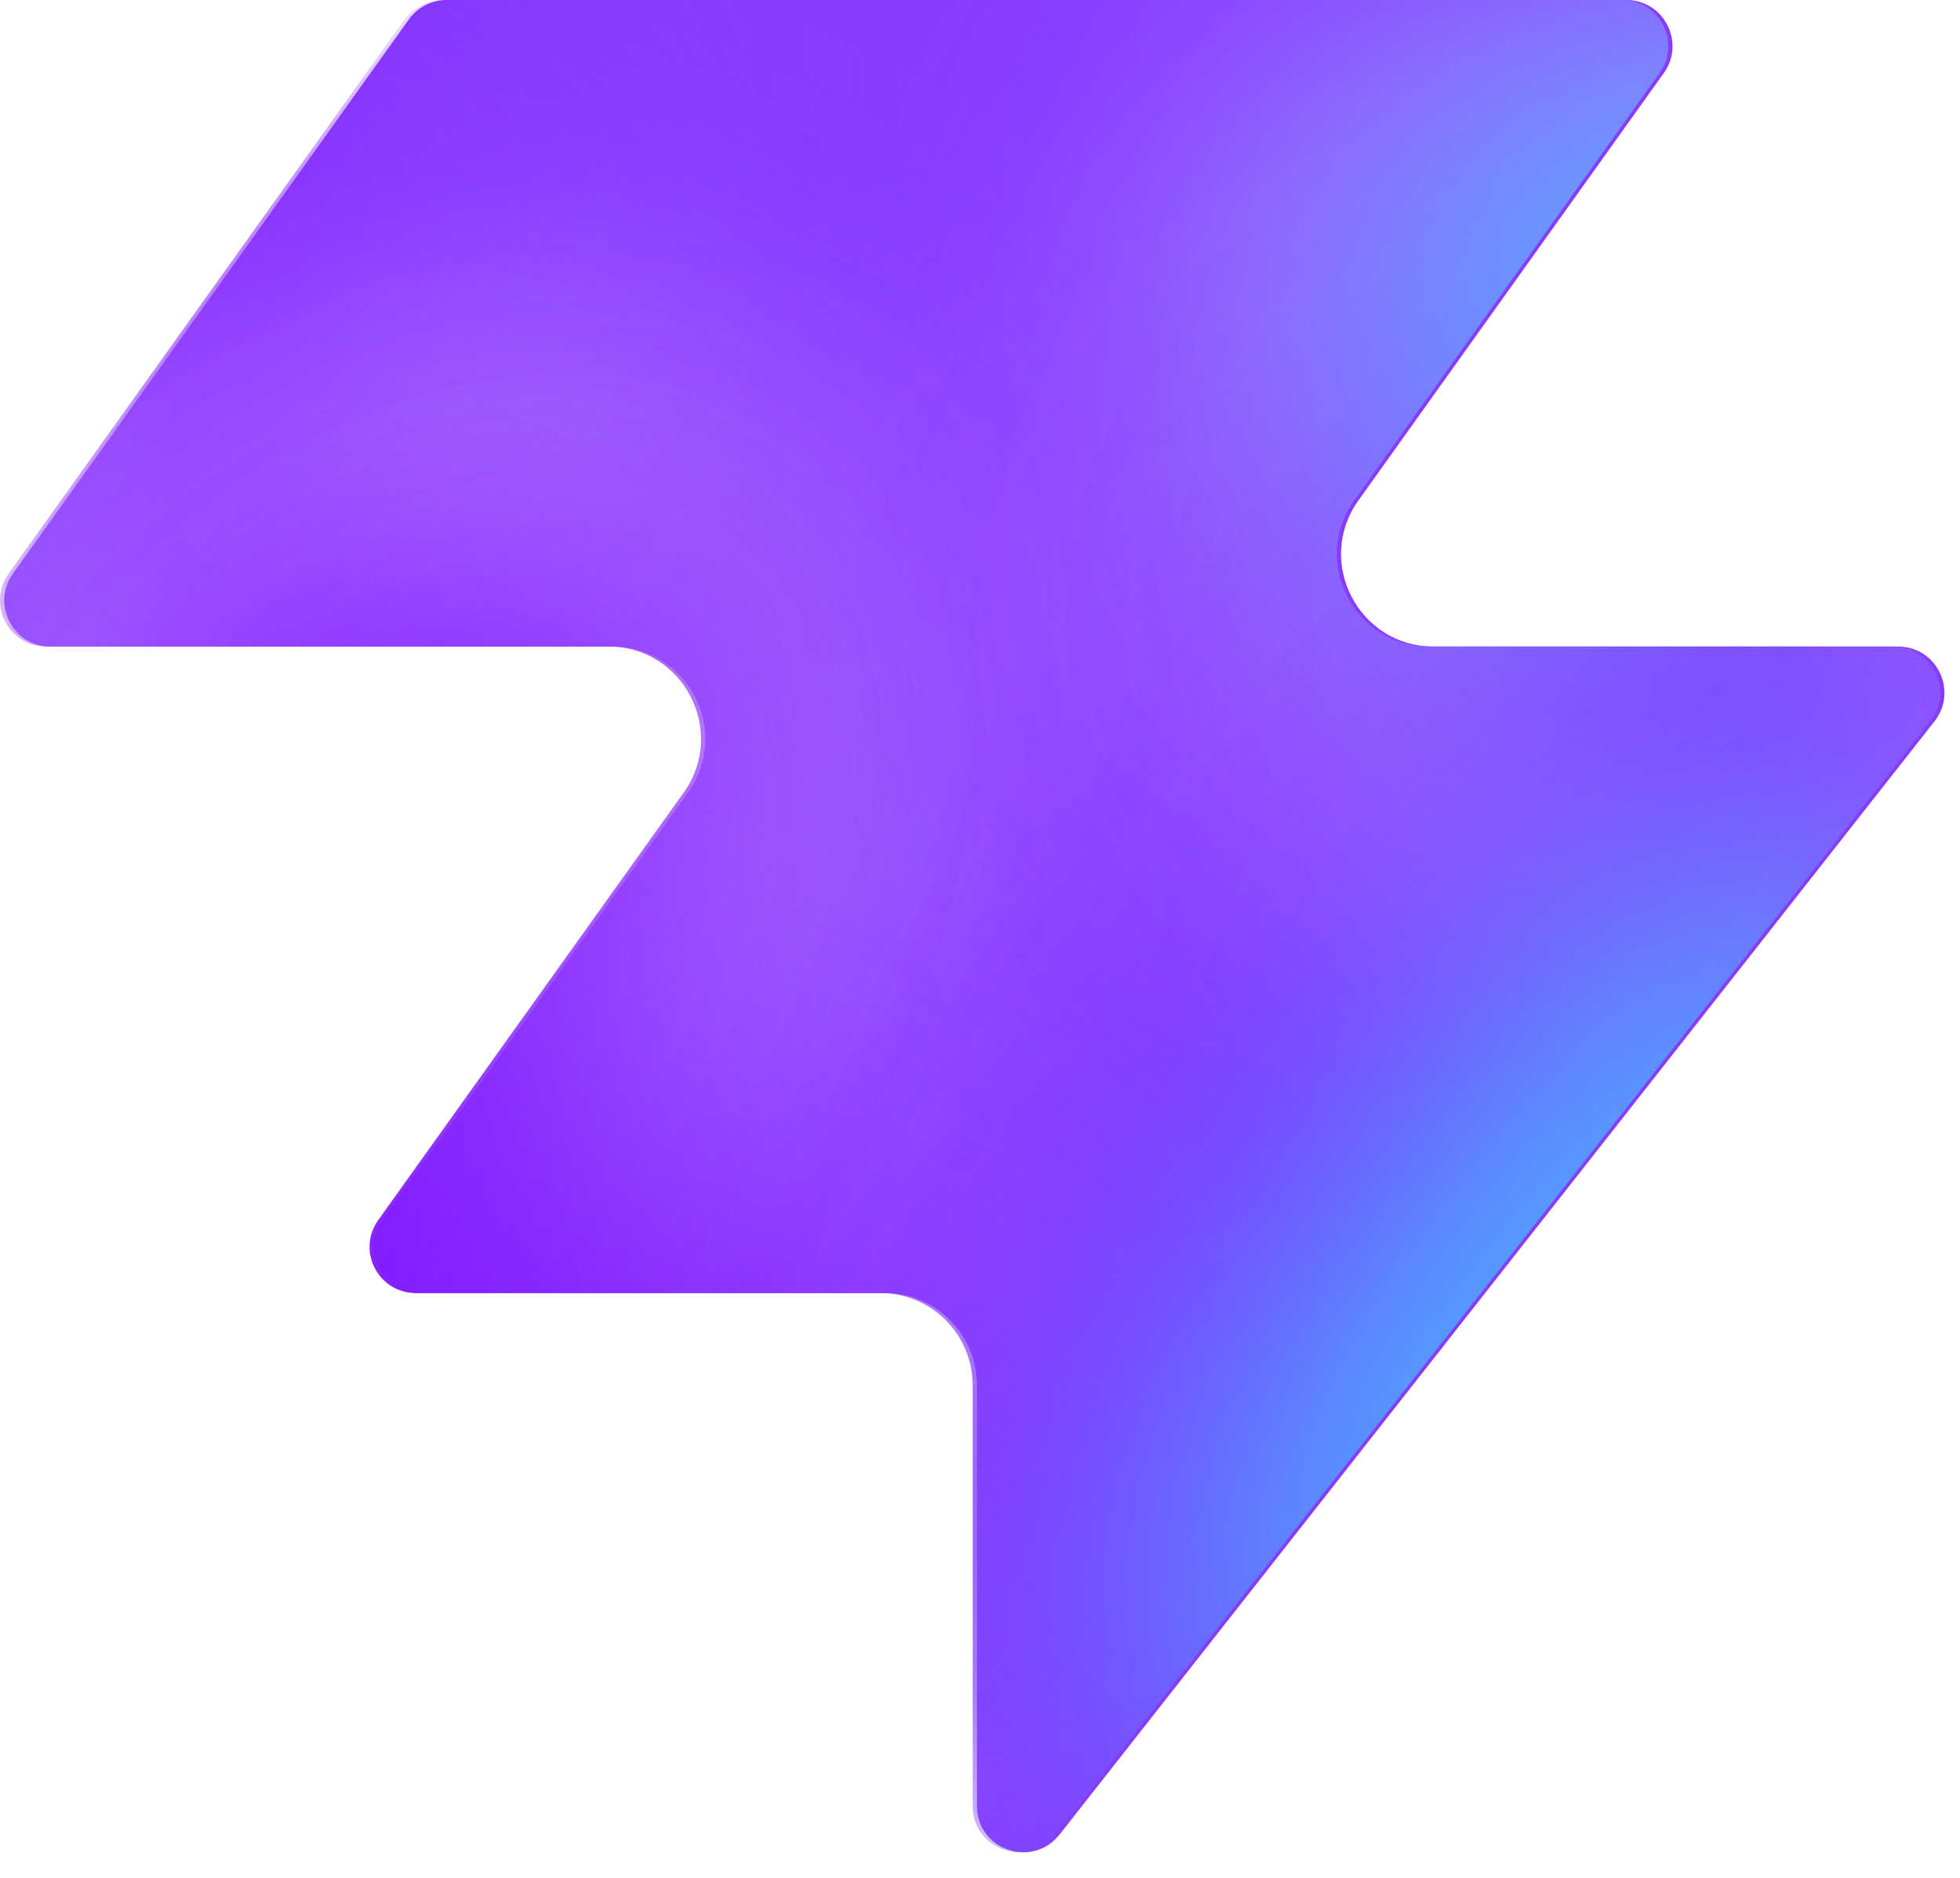
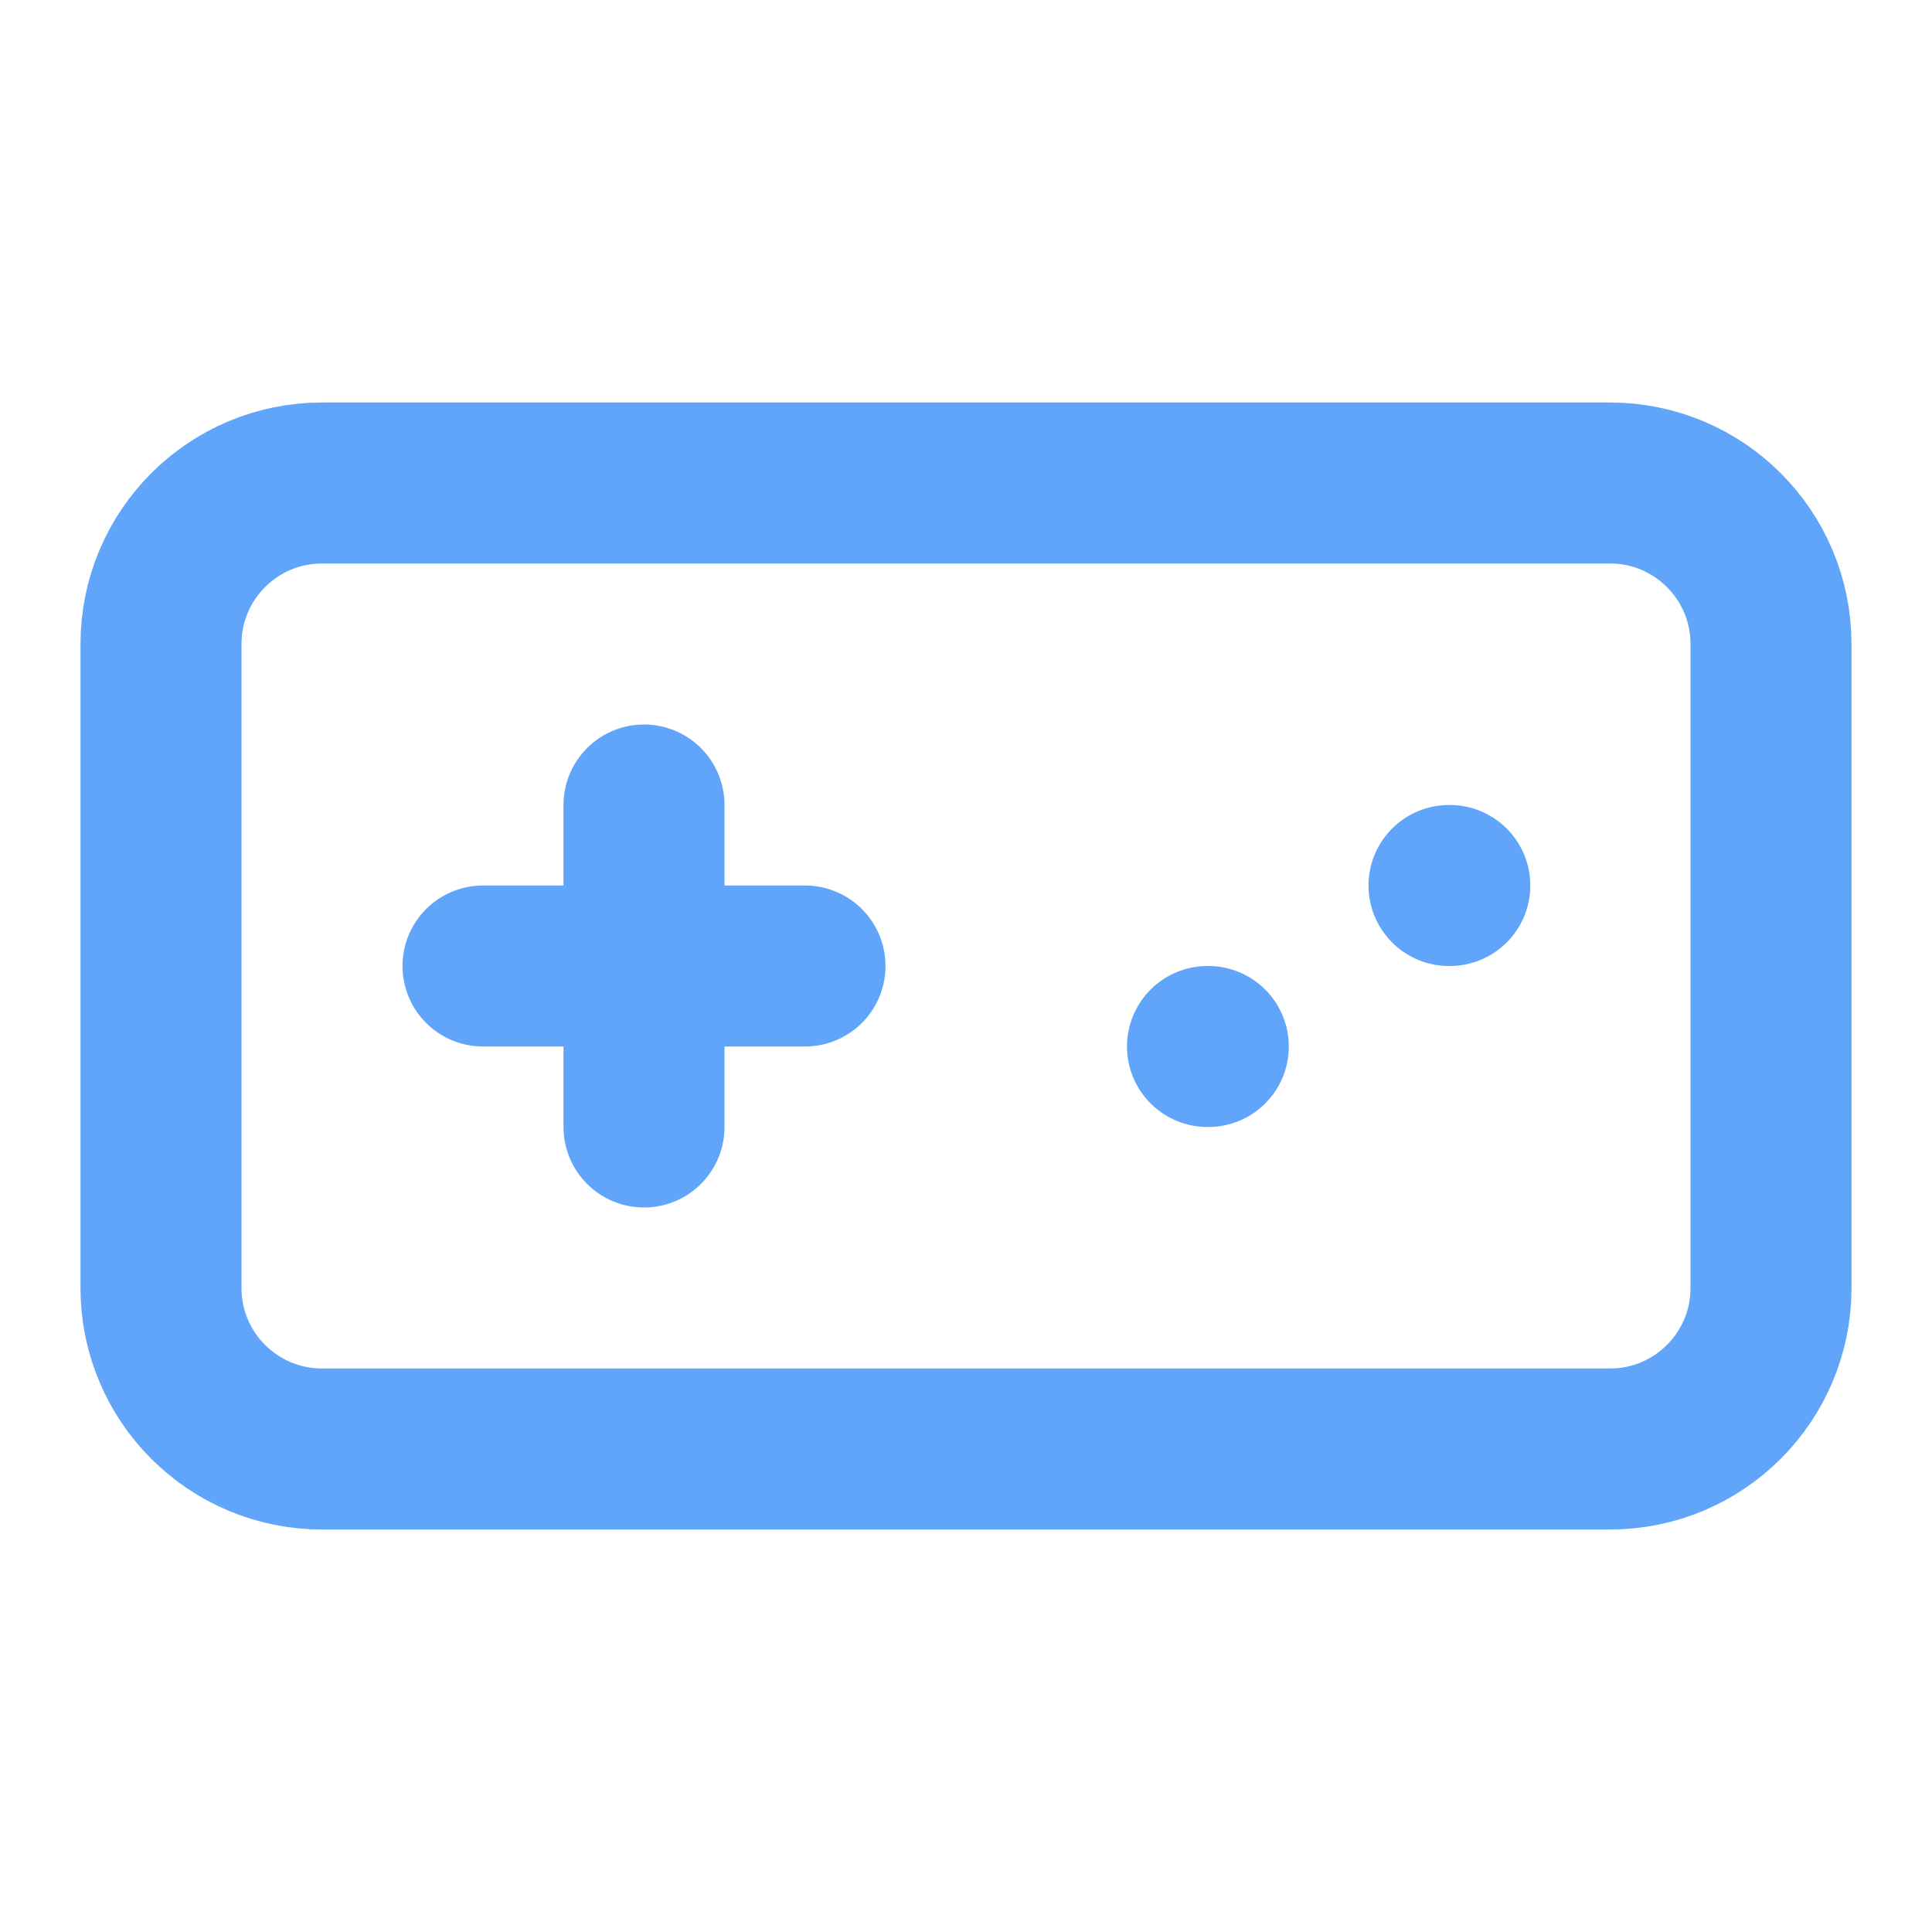
- <svg xmlns="http://www.w3.org/2000/svg" width="48" height="46" fill="none" viewBox="0 0 48 46">
-   <path fill="#863bff" d="M25.946 44.938c-.664.845-2.021.375-2.021-.698V33.937a2.26 2.26 0 0 0-2.262-2.262H10.287c-.92 0-1.456-1.04-.92-1.788l7.48-10.471c1.07-1.497 0-3.578-1.842-3.578H1.237c-.92 0-1.456-1.04-.92-1.788L10.013.474c.214-.297.556-.474.92-.474h28.894c.92 0 1.456 1.04.92 1.788l-7.48 10.471c-1.07 1.498 0 3.579 1.842 3.579h11.377c.943 0 1.473 1.088.89 1.83L25.947 44.94z" style="fill:#863bff;fill:color(display-p3 .525 .23 1);fill-opacity:1" />
-   <mask id="a" width="48" height="46" x="0" y="0" maskUnits="userSpaceOnUse" style="mask-type:alpha">
-     <path fill="#000" d="M25.842 44.938c-.664.844-2.021.375-2.021-.698V33.937a2.26 2.26 0 0 0-2.262-2.262H10.183c-.92 0-1.456-1.04-.92-1.788l7.48-10.471c1.07-1.498 0-3.579-1.842-3.579H1.133c-.92 0-1.456-1.04-.92-1.787L9.91.473c.214-.297.556-.474.92-.474h28.894c.92 0 1.456 1.04.92 1.788l-7.48 10.471c-1.07 1.498 0 3.578 1.842 3.578h11.377c.943 0 1.473 1.088.89 1.832L25.843 44.94z" style="fill:#000;fill-opacity:1" />
-   </mask>
-   <g mask="url(#a)">
-     <g filter="url(#b)">
-       <ellipse cx="5.508" cy="14.704" fill="#ede6ff" rx="5.508" ry="14.704" style="fill:#ede6ff;fill:color(display-p3 .927 .903 1);fill-opacity:1" transform="matrix(.00324 1 1 -.00324 -4.47 31.516)" />
-     </g>
-     <g filter="url(#c)">
-       <ellipse cx="10.399" cy="29.851" fill="#ede6ff" rx="10.399" ry="29.851" style="fill:#ede6ff;fill:color(display-p3 .927 .903 1);fill-opacity:1" transform="matrix(.00324 1 1 -.00324 -39.328 7.883)" />
-     </g>
-     <g filter="url(#d)">
-       <ellipse cx="5.508" cy="30.487" fill="#7e14ff" rx="5.508" ry="30.487" style="fill:#7e14ff;fill:color(display-p3 .492 .077 1);fill-opacity:1" transform="rotate(89.814 -25.913 -14.639)scale(1 -1)" />
-     </g>
-     <g filter="url(#e)">
-       <ellipse cx="5.508" cy="30.599" fill="#7e14ff" rx="5.508" ry="30.599" style="fill:#7e14ff;fill:color(display-p3 .492 .077 1);fill-opacity:1" transform="rotate(89.814 -32.644 -3.334)scale(1 -1)" />
-     </g>
-     <g filter="url(#f)">
-       <ellipse cx="5.508" cy="30.599" fill="#7e14ff" rx="5.508" ry="30.599" style="fill:#7e14ff;fill:color(display-p3 .492 .077 1);fill-opacity:1" transform="matrix(.00324 1 1 -.00324 -34.34 30.47)" />
-     </g>
-     <g filter="url(#g)">
-       <ellipse cx="14.072" cy="22.078" fill="#ede6ff" rx="14.072" ry="22.078" style="fill:#ede6ff;fill:color(display-p3 .927 .903 1);fill-opacity:1" transform="rotate(93.35 24.506 48.493)scale(-1 1)" />
-     </g>
-     <g filter="url(#h)">
-       <ellipse cx="3.47" cy="21.501" fill="#7e14ff" rx="3.47" ry="21.501" style="fill:#7e14ff;fill:color(display-p3 .492 .077 1);fill-opacity:1" transform="rotate(89.009 28.708 47.59)scale(-1 1)" />
-     </g>
-     <g filter="url(#i)">
-       <ellipse cx="3.47" cy="21.501" fill="#7e14ff" rx="3.47" ry="21.501" style="fill:#7e14ff;fill:color(display-p3 .492 .077 1);fill-opacity:1" transform="rotate(89.009 28.708 47.59)scale(-1 1)" />
-     </g>
-     <g filter="url(#j)">
-       <ellipse cx=".387" cy="8.972" fill="#7e14ff" rx="4.407" ry="29.108" style="fill:#7e14ff;fill:color(display-p3 .492 .077 1);fill-opacity:1" transform="rotate(39.51 .387 8.972)" />
-     </g>
-     <g filter="url(#k)">
-       <ellipse cx="47.523" cy="-6.092" fill="#7e14ff" rx="4.407" ry="29.108" style="fill:#7e14ff;fill:color(display-p3 .492 .077 1);fill-opacity:1" transform="rotate(37.892 47.523 -6.092)" />
-     </g>
-     <g filter="url(#l)">
-       <ellipse cx="41.412" cy="6.333" fill="#47bfff" rx="5.971" ry="9.665" style="fill:#47bfff;fill:color(display-p3 .28 .748 1);fill-opacity:1" transform="rotate(37.892 41.412 6.333)" />
-     </g>
-     <g filter="url(#m)">
-       <ellipse cx="-1.879" cy="38.332" fill="#7e14ff" rx="4.407" ry="29.108" style="fill:#7e14ff;fill:color(display-p3 .492 .077 1);fill-opacity:1" transform="rotate(37.892 -1.88 38.332)" />
-     </g>
-     <g filter="url(#n)">
-       <ellipse cx="-1.879" cy="38.332" fill="#7e14ff" rx="4.407" ry="29.108" style="fill:#7e14ff;fill:color(display-p3 .492 .077 1);fill-opacity:1" transform="rotate(37.892 -1.88 38.332)" />
-     </g>
-     <g filter="url(#o)">
-       <ellipse cx="35.651" cy="29.907" fill="#7e14ff" rx="4.407" ry="29.108" style="fill:#7e14ff;fill:color(display-p3 .492 .077 1);fill-opacity:1" transform="rotate(37.892 35.651 29.907)" />
-     </g>
-     <g filter="url(#p)">
-       <ellipse cx="38.418" cy="32.4" fill="#47bfff" rx="5.971" ry="15.297" style="fill:#47bfff;fill:color(display-p3 .28 .748 1);fill-opacity:1" transform="rotate(37.892 38.418 32.4)" />
-     </g>
-   </g>
-   <defs>
-     <filter id="b" width="60.045" height="41.654" x="-19.77" y="16.149" color-interpolation-filters="sRGB" filterUnits="userSpaceOnUse">
-       <feFlood flood-opacity="0" result="BackgroundImageFix" />
-       <feBlend in="SourceGraphic" in2="BackgroundImageFix" result="shape" />
-       <feGaussianBlur result="effect1_foregroundBlur_2002_17158" stdDeviation="7.659" />
-     </filter>
-     <filter id="c" width="90.34" height="51.437" x="-54.613" y="-7.533" color-interpolation-filters="sRGB" filterUnits="userSpaceOnUse">
-       <feFlood flood-opacity="0" result="BackgroundImageFix" />
-       <feBlend in="SourceGraphic" in2="BackgroundImageFix" result="shape" />
-       <feGaussianBlur result="effect1_foregroundBlur_2002_17158" stdDeviation="7.659" />
-     </filter>
-     <filter id="d" width="79.355" height="29.4" x="-49.64" y="2.03" color-interpolation-filters="sRGB" filterUnits="userSpaceOnUse">
-       <feFlood flood-opacity="0" result="BackgroundImageFix" />
-       <feBlend in="SourceGraphic" in2="BackgroundImageFix" result="shape" />
-       <feGaussianBlur result="effect1_foregroundBlur_2002_17158" stdDeviation="4.596" />
-     </filter>
-     <filter id="e" width="79.579" height="29.4" x="-45.045" y="20.029" color-interpolation-filters="sRGB" filterUnits="userSpaceOnUse">
-       <feFlood flood-opacity="0" result="BackgroundImageFix" />
-       <feBlend in="SourceGraphic" in2="BackgroundImageFix" result="shape" />
-       <feGaussianBlur result="effect1_foregroundBlur_2002_17158" stdDeviation="4.596" />
-     </filter>
-     <filter id="f" width="79.579" height="29.4" x="-43.513" y="21.178" color-interpolation-filters="sRGB" filterUnits="userSpaceOnUse">
-       <feFlood flood-opacity="0" result="BackgroundImageFix" />
-       <feBlend in="SourceGraphic" in2="BackgroundImageFix" result="shape" />
-       <feGaussianBlur result="effect1_foregroundBlur_2002_17158" stdDeviation="4.596" />
-     </filter>
-     <filter id="g" width="74.749" height="58.852" x="15.756" y="-17.901" color-interpolation-filters="sRGB" filterUnits="userSpaceOnUse">
-       <feFlood flood-opacity="0" result="BackgroundImageFix" />
-       <feBlend in="SourceGraphic" in2="BackgroundImageFix" result="shape" />
-       <feGaussianBlur result="effect1_foregroundBlur_2002_17158" stdDeviation="7.659" />
-     </filter>
-     <filter id="h" width="61.377" height="25.362" x="23.548" y="2.284" color-interpolation-filters="sRGB" filterUnits="userSpaceOnUse">
-       <feFlood flood-opacity="0" result="BackgroundImageFix" />
-       <feBlend in="SourceGraphic" in2="BackgroundImageFix" result="shape" />
-       <feGaussianBlur result="effect1_foregroundBlur_2002_17158" stdDeviation="4.596" />
-     </filter>
-     <filter id="i" width="61.377" height="25.362" x="23.548" y="2.284" color-interpolation-filters="sRGB" filterUnits="userSpaceOnUse">
-       <feFlood flood-opacity="0" result="BackgroundImageFix" />
-       <feBlend in="SourceGraphic" in2="BackgroundImageFix" result="shape" />
-       <feGaussianBlur result="effect1_foregroundBlur_2002_17158" stdDeviation="4.596" />
-     </filter>
-     <filter id="j" width="56.045" height="63.649" x="-27.636" y="-22.853" color-interpolation-filters="sRGB" filterUnits="userSpaceOnUse">
-       <feFlood flood-opacity="0" result="BackgroundImageFix" />
-       <feBlend in="SourceGraphic" in2="BackgroundImageFix" result="shape" />
-       <feGaussianBlur result="effect1_foregroundBlur_2002_17158" stdDeviation="4.596" />
-     </filter>
-     <filter id="k" width="54.814" height="64.646" x="20.116" y="-38.415" color-interpolation-filters="sRGB" filterUnits="userSpaceOnUse">
-       <feFlood flood-opacity="0" result="BackgroundImageFix" />
-       <feBlend in="SourceGraphic" in2="BackgroundImageFix" result="shape" />
-       <feGaussianBlur result="effect1_foregroundBlur_2002_17158" stdDeviation="4.596" />
-     </filter>
-     <filter id="l" width="33.541" height="35.313" x="24.641" y="-11.323" color-interpolation-filters="sRGB" filterUnits="userSpaceOnUse">
-       <feFlood flood-opacity="0" result="BackgroundImageFix" />
-       <feBlend in="SourceGraphic" in2="BackgroundImageFix" result="shape" />
-       <feGaussianBlur result="effect1_foregroundBlur_2002_17158" stdDeviation="4.596" />
-     </filter>
-     <filter id="m" width="54.814" height="64.646" x="-29.286" y="6.009" color-interpolation-filters="sRGB" filterUnits="userSpaceOnUse">
-       <feFlood flood-opacity="0" result="BackgroundImageFix" />
-       <feBlend in="SourceGraphic" in2="BackgroundImageFix" result="shape" />
-       <feGaussianBlur result="effect1_foregroundBlur_2002_17158" stdDeviation="4.596" />
-     </filter>
-     <filter id="n" width="54.814" height="64.646" x="-29.286" y="6.009" color-interpolation-filters="sRGB" filterUnits="userSpaceOnUse">
-       <feFlood flood-opacity="0" result="BackgroundImageFix" />
-       <feBlend in="SourceGraphic" in2="BackgroundImageFix" result="shape" />
-       <feGaussianBlur result="effect1_foregroundBlur_2002_17158" stdDeviation="4.596" />
-     </filter>
-     <filter id="o" width="54.814" height="64.646" x="8.244" y="-2.416" color-interpolation-filters="sRGB" filterUnits="userSpaceOnUse">
-       <feFlood flood-opacity="0" result="BackgroundImageFix" />
-       <feBlend in="SourceGraphic" in2="BackgroundImageFix" result="shape" />
-       <feGaussianBlur result="effect1_foregroundBlur_2002_17158" stdDeviation="4.596" />
-     </filter>
-     <filter id="p" width="39.409" height="43.623" x="18.713" y="10.588" color-interpolation-filters="sRGB" filterUnits="userSpaceOnUse">
-       <feFlood flood-opacity="0" result="BackgroundImageFix" />
-       <feBlend in="SourceGraphic" in2="BackgroundImageFix" result="shape" />
-       <feGaussianBlur result="effect1_foregroundBlur_2002_17158" stdDeviation="4.596" />
-     </filter>
-   </defs>
+ <svg xmlns="http://www.w3.org/2000/svg" width="24" height="24" viewBox="0 0 24 24" fill="none" stroke="#60a5fa" stroke-width="2" stroke-linecap="round" stroke-linejoin="round">
+   <line x1="6" x2="10" y1="12" y2="12" />
+   <line x1="8" x2="8" y1="10" y2="14" />
+   <rect width="20" height="12" x="2" y="6" rx="2" />
+   <line x1="15" x2="15.01" y1="13" y2="13" />
+   <line x1="18" x2="18.01" y1="11" y2="11" />
</svg>
